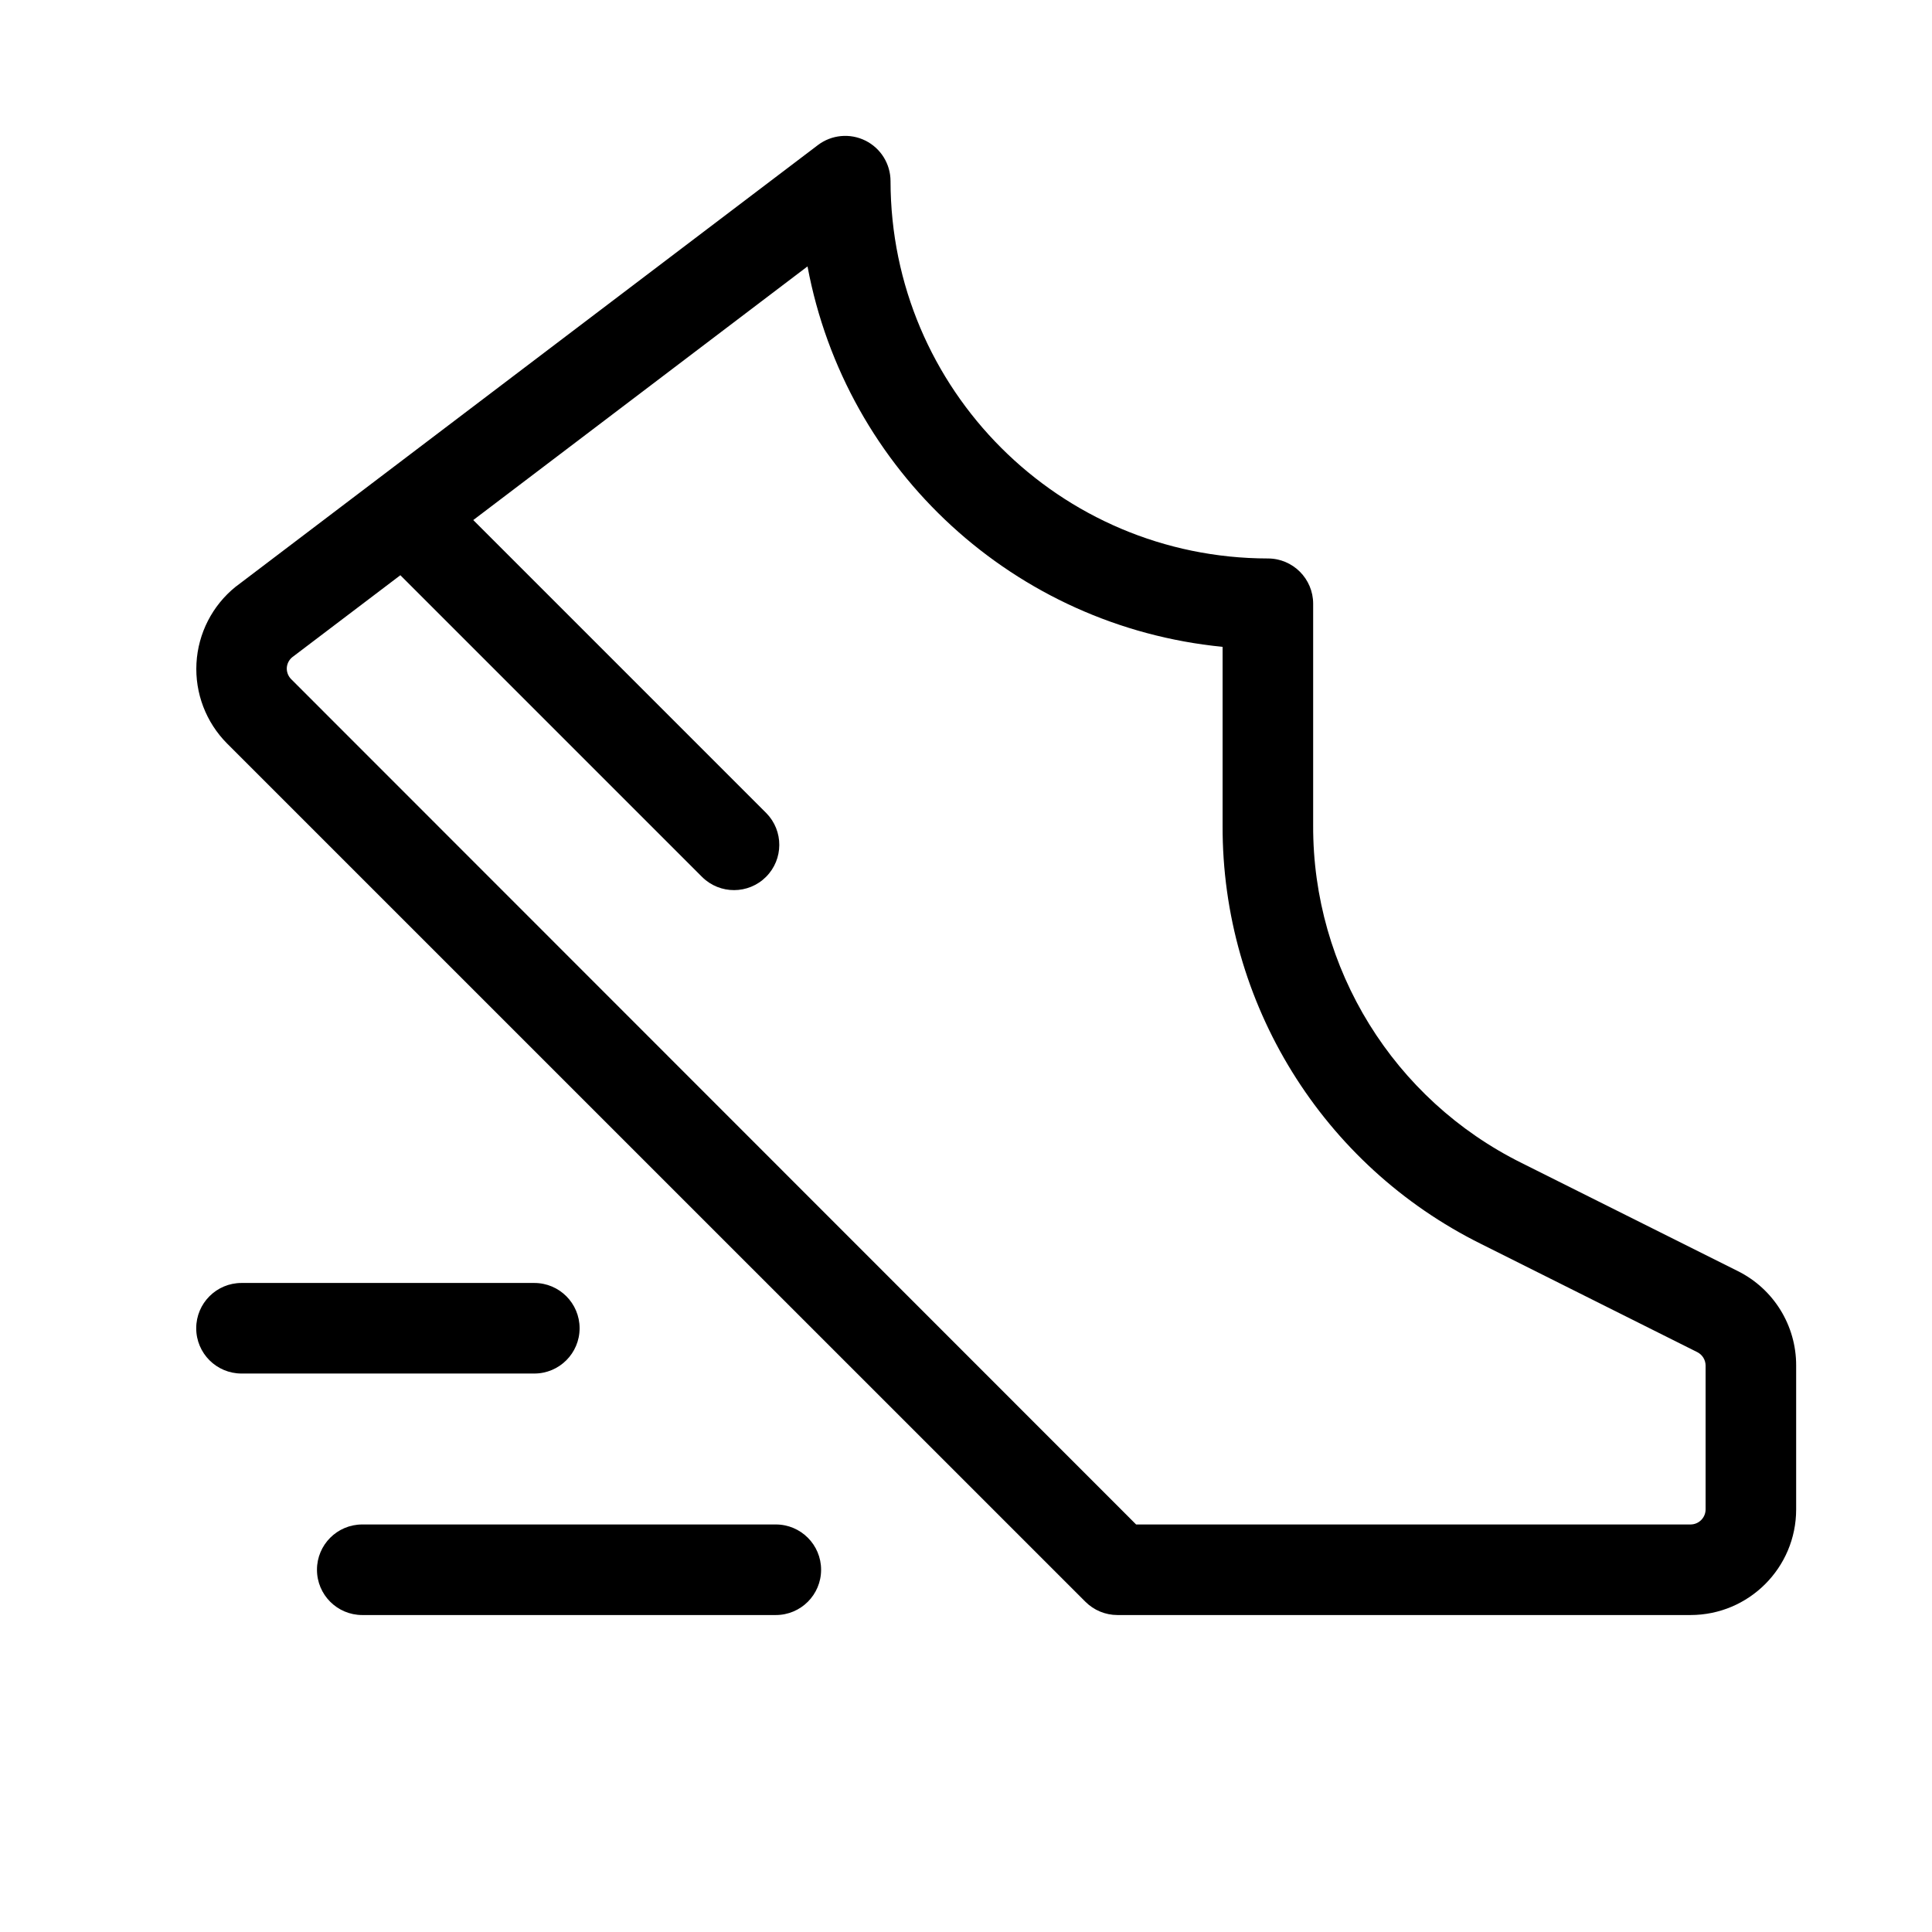
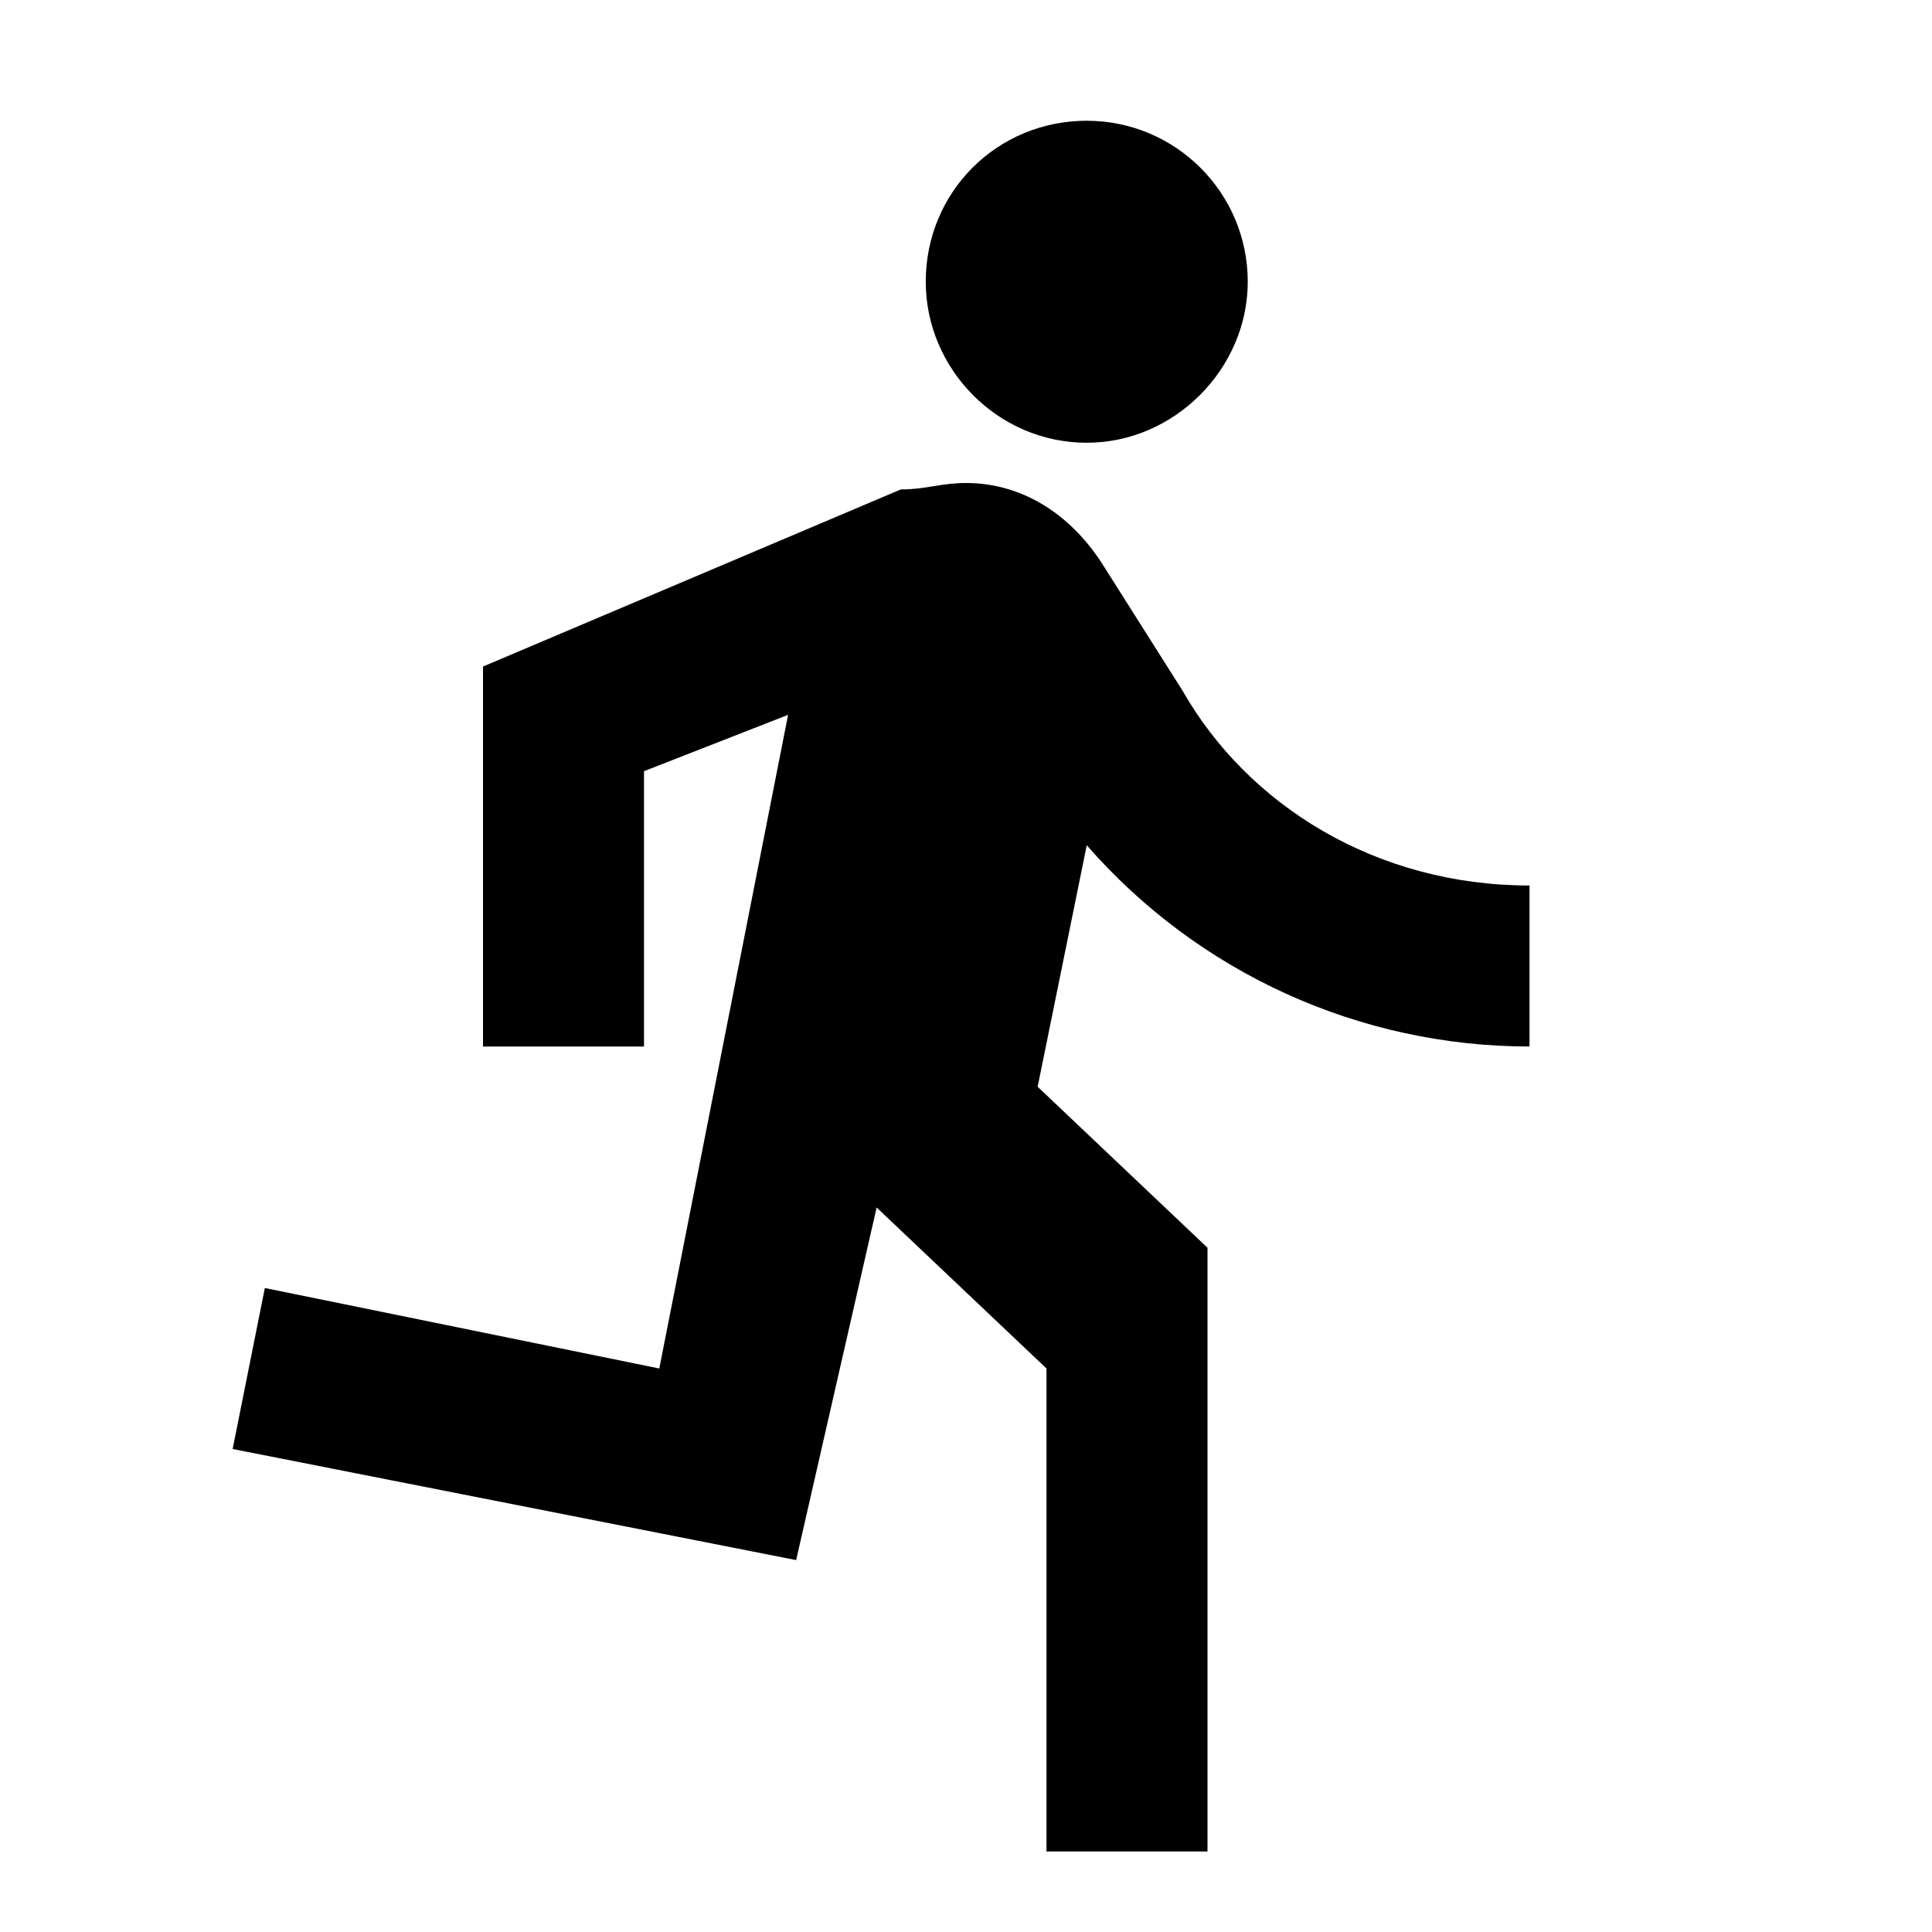
- <svg xmlns="http://www.w3.org/2000/svg" width="256" height="256" viewBox="0 0 256 256">
-   <path fill="currentColor" d="m230.26 168.42l-28.62-14.31A49.72 49.72 0 0 1 174 109.39V80a6 6 0 0 0-6-6a50.06 50.06 0 0 1-50-50a6 6 0 0 0-9.62-4.78l-77 58.41l-.15.11a14 14 0 0 0-1.13 20.79l113.72 113.71a6 6 0 0 0 4.24 1.76H224a14 14 0 0 0 14-14v-19.06a13.94 13.94 0 0 0-7.74-12.52M226 200a2 2 0 0 1-2 2h-73.46L38.59 90a2 2 0 0 1-.59-1.48a2 2 0 0 1 .69-1.41l14.36-10.89l40 40a6 6 0 0 0 8.49-8.48L62.71 68.91L107 35.3a62.13 62.13 0 0 0 55 50.41v23.68a61.65 61.65 0 0 0 34.27 55.45l28.62 14.32a2 2 0 0 1 1.11 1.78ZM70.8 182H32a6 6 0 0 1 0-12h38.8a6 6 0 1 1 0 12m38 26a6 6 0 0 1-6 6H48a6 6 0 0 1 0-12h54.8a6 6 0 0 1 6 6" />
+ <svg xmlns="http://www.w3.org/2000/svg" width="24" height="24" viewBox="0 0 24 24">
+   <path fill="currentColor" d="M13.5 5.5c1.09 0 2-.92 2-2a2 2 0 0 0-2-2c-1.11 0-2 .88-2 2c0 1.08.89 2 2 2M9.89 19.38l1-4.38L13 17v6h2v-7.5l-2.11-2l.61-3A7.3 7.3 0 0 0 19 13v-2c-1.91 0-3.5-1-4.31-2.42l-1-1.58c-.4-.62-1-1-1.69-1c-.31 0-.5.08-.81.08L6 8.28V13h2V9.58l1.79-.7L8.19 17l-4.9-1l-.4 2z" />
</svg>
